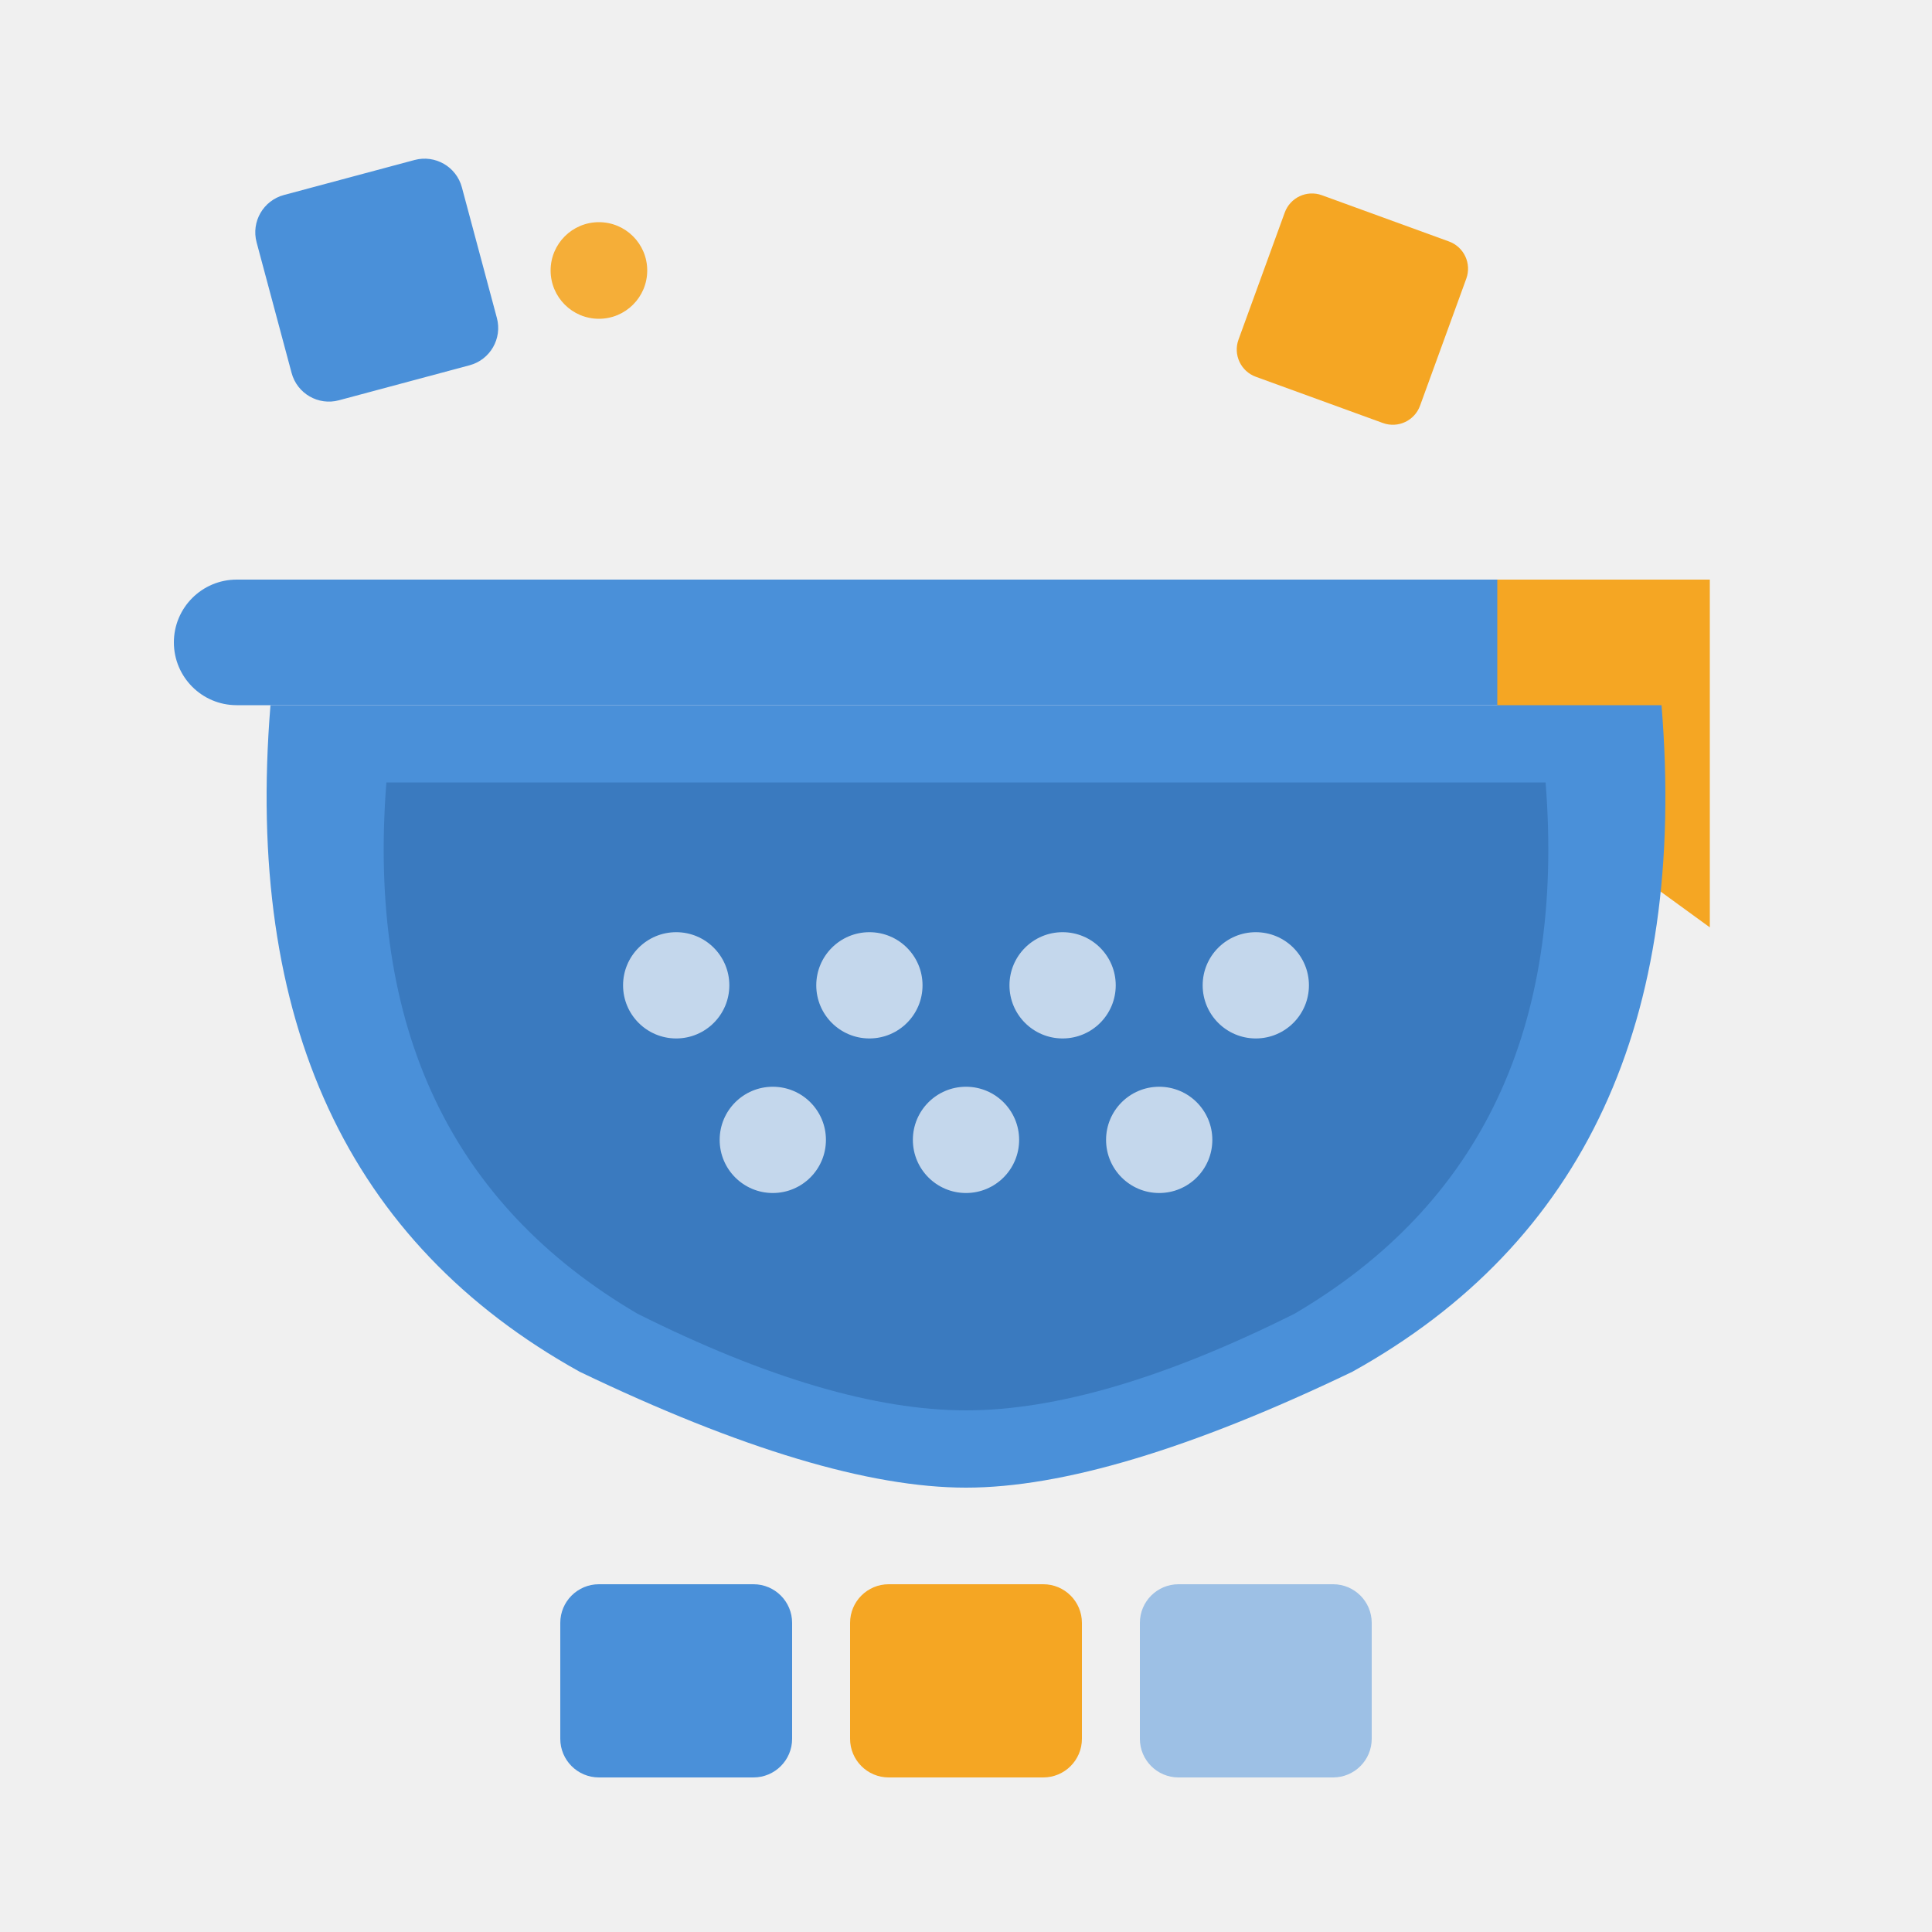
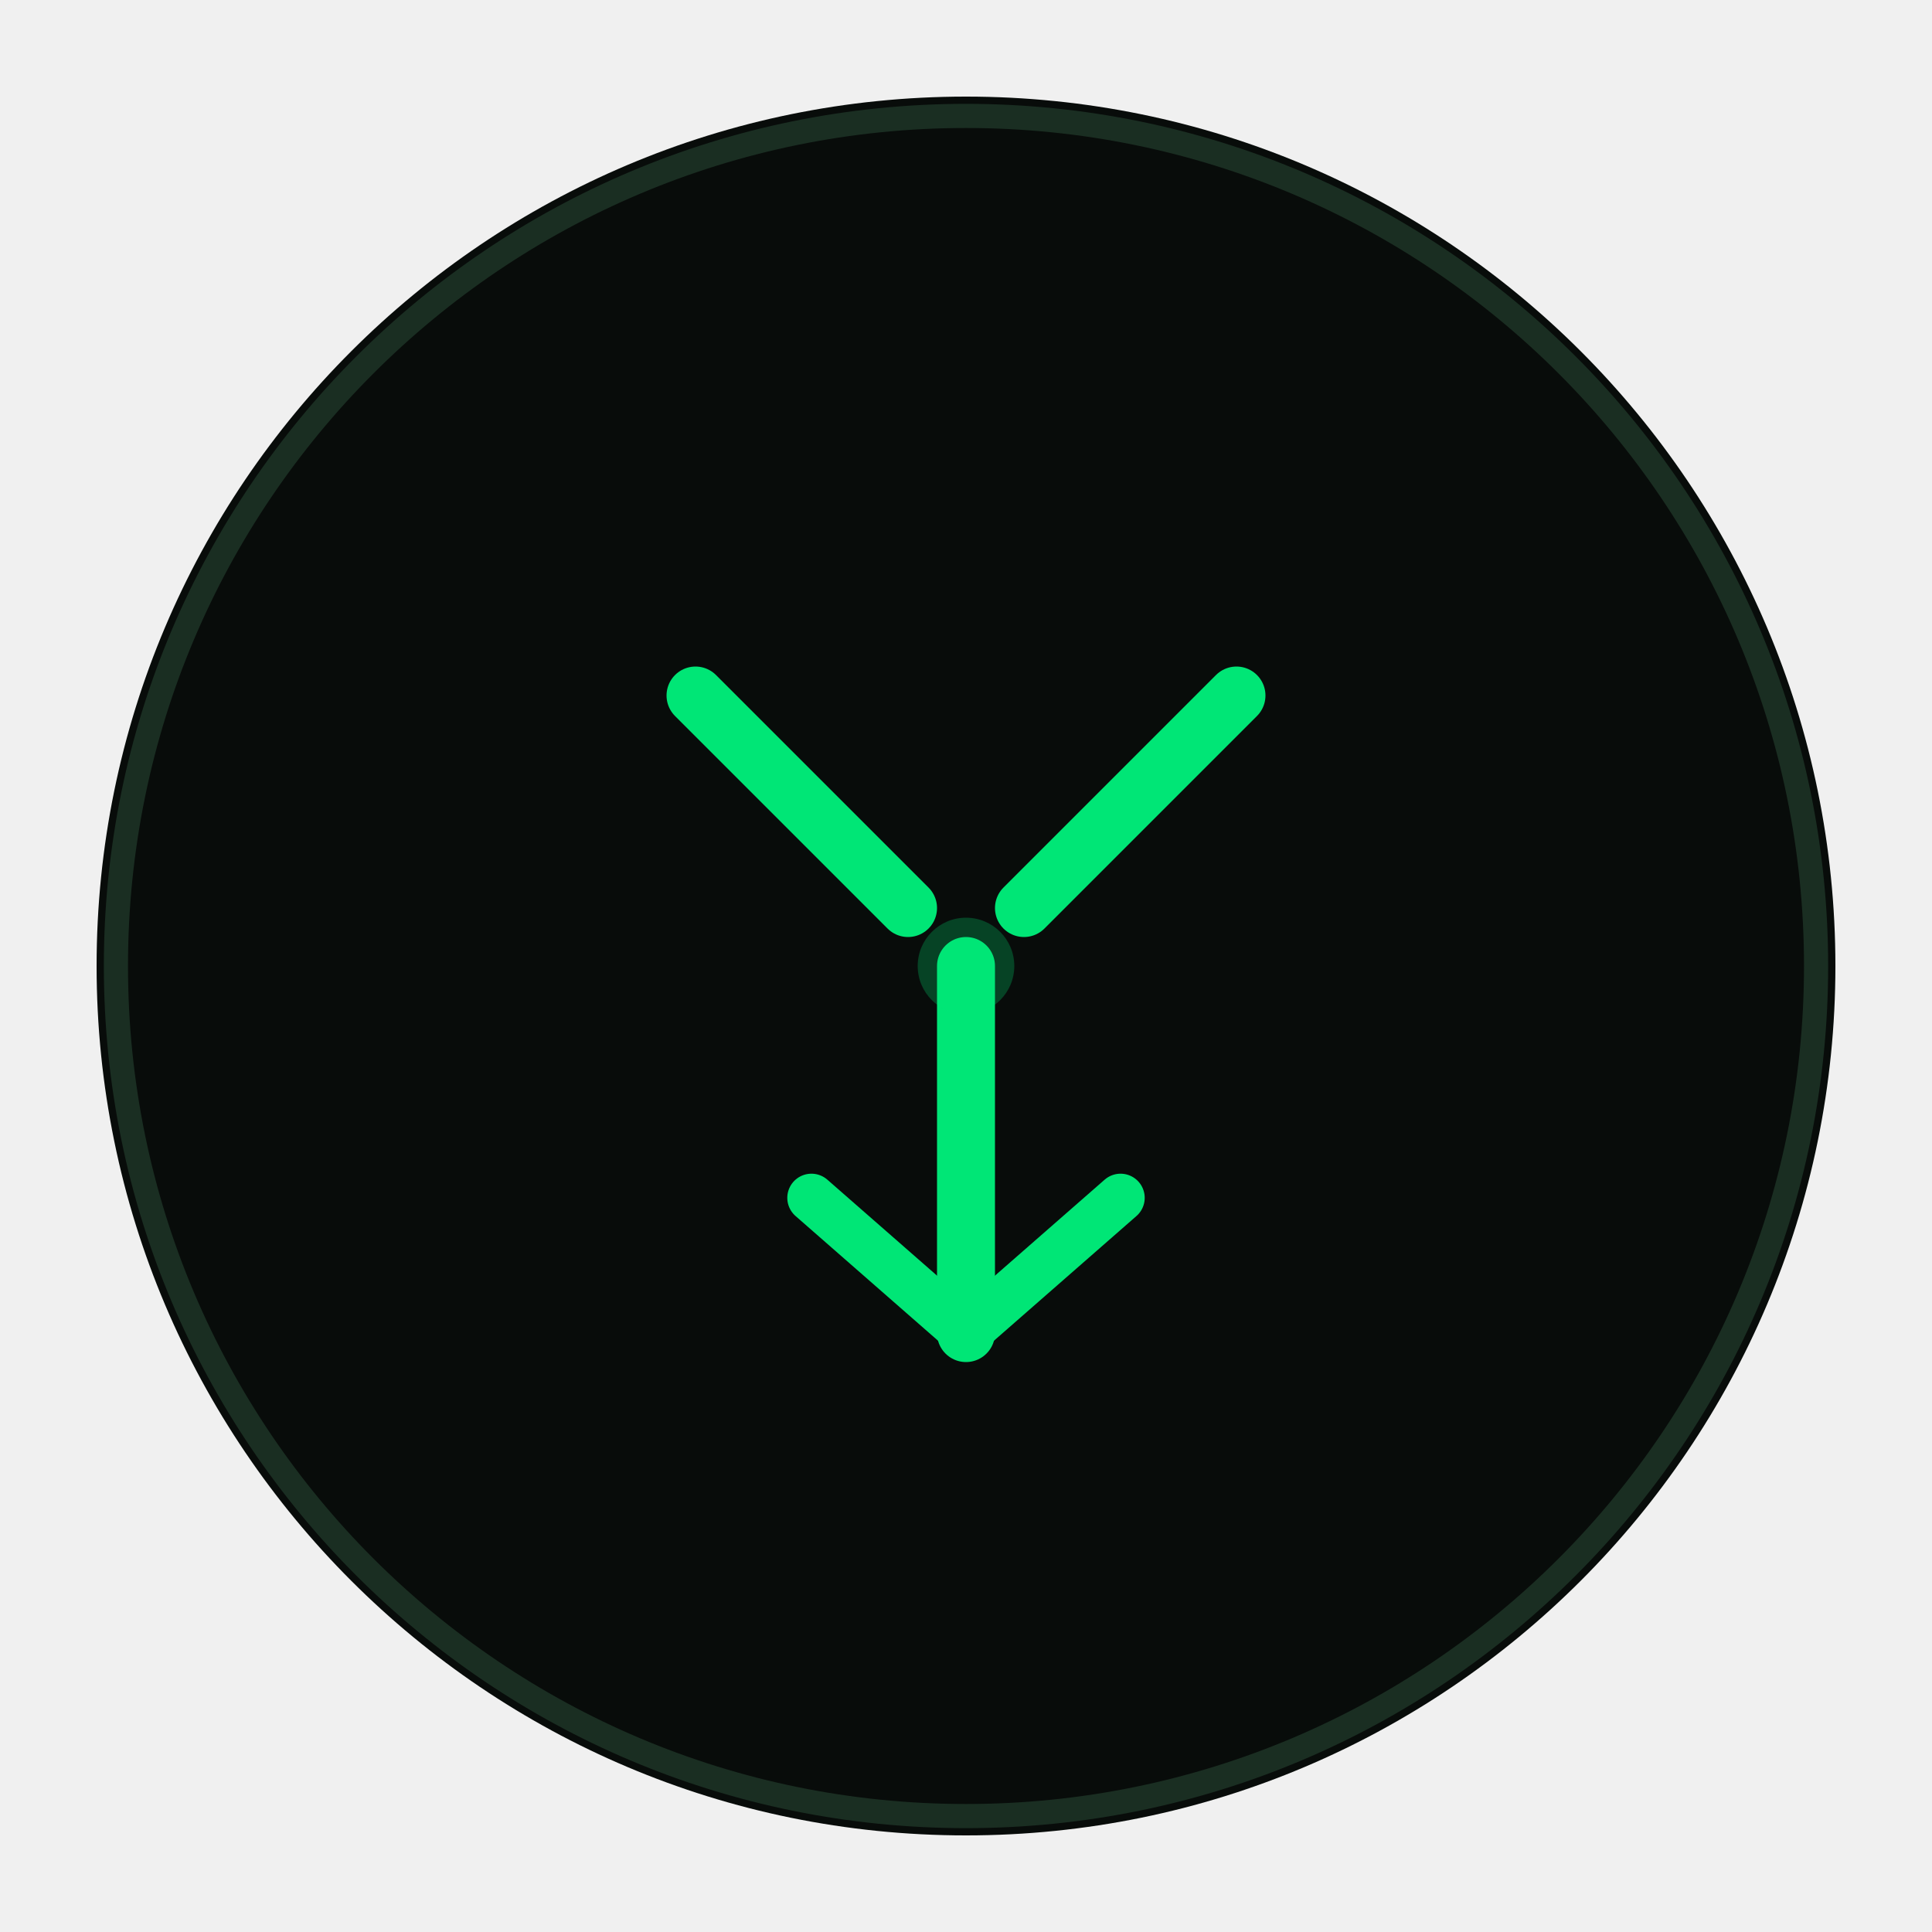
<svg xmlns="http://www.w3.org/2000/svg" viewBox="0 0 200 200" fill="none">
-   <rect x="28" y="18" width="22" height="22" rx="4" fill="#4A90D9" transform="rotate(-15 39 29)" />
-   <rect x="130" y="22" width="20" height="20" rx="3" fill="#F5A623" transform="rotate(20 140 32)" />
-   <circle cx="62" cy="28" r="5" fill="#F5A623" opacity="0.9" />
-   <rect x="18" y="60" width="150" height="13" rx="6.5" fill="#4A90D9" />
-   <path d="M155 60 L177 60 L177 96 L166 88 L155 96 Z" fill="#F5A623" />
-   <path d="M28 73 Q24 122 60 142 Q85 154 100 154 Q115 154 140 142 Q176 122 172 73 Z" fill="#4A90D9" />
-   <path d="M40 81 Q37 119 66 136 Q86 146 100 146 Q114 146 134 136 Q163 119 160 81 Z" fill="#3A7ABF" />
-   <circle cx="70" cy="102" r="5.5" fill="white" opacity="0.7" />
-   <circle cx="90" cy="102" r="5.5" fill="white" opacity="0.7" />
-   <circle cx="110" cy="102" r="5.5" fill="white" opacity="0.7" />
-   <circle cx="130" cy="102" r="5.5" fill="white" opacity="0.7" />
-   <circle cx="80" cy="118" r="5.5" fill="white" opacity="0.7" />
-   <circle cx="100" cy="118" r="5.5" fill="white" opacity="0.7" />
-   <circle cx="120" cy="118" r="5.5" fill="white" opacity="0.7" />
-   <rect x="58" y="164" width="24" height="20" rx="4" fill="#4A90D9" />
-   <rect x="88" y="164" width="24" height="20" rx="4" fill="#F5A623" />
-   <rect x="118" y="164" width="24" height="20" rx="4" fill="#4A90D9" opacity="0.5" />
+   <circle cx="100" cy="100" r="90" fill="#080c0a" />
+   <circle cx="100" cy="100" r="88" stroke="#1a2e22" stroke-width="2.5" fill="none" />
+   <path d="M72 72 L94 94" stroke="#00e676" stroke-width="6" stroke-linecap="round" />
+   <path d="M128 72 L106 94" stroke="#00e676" stroke-width="6" stroke-linecap="round" />
+   <path d="M100 100 L100 138" stroke="#00e676" stroke-width="6" stroke-linecap="round" />
+   <path d="M84 124 L100 138 L116 124" stroke="#00e676" stroke-width="5" stroke-linecap="round" stroke-linejoin="round" fill="none" />
+   <circle cx="100" cy="100" r="5" fill="#00e676" opacity="0.25" />
</svg>
